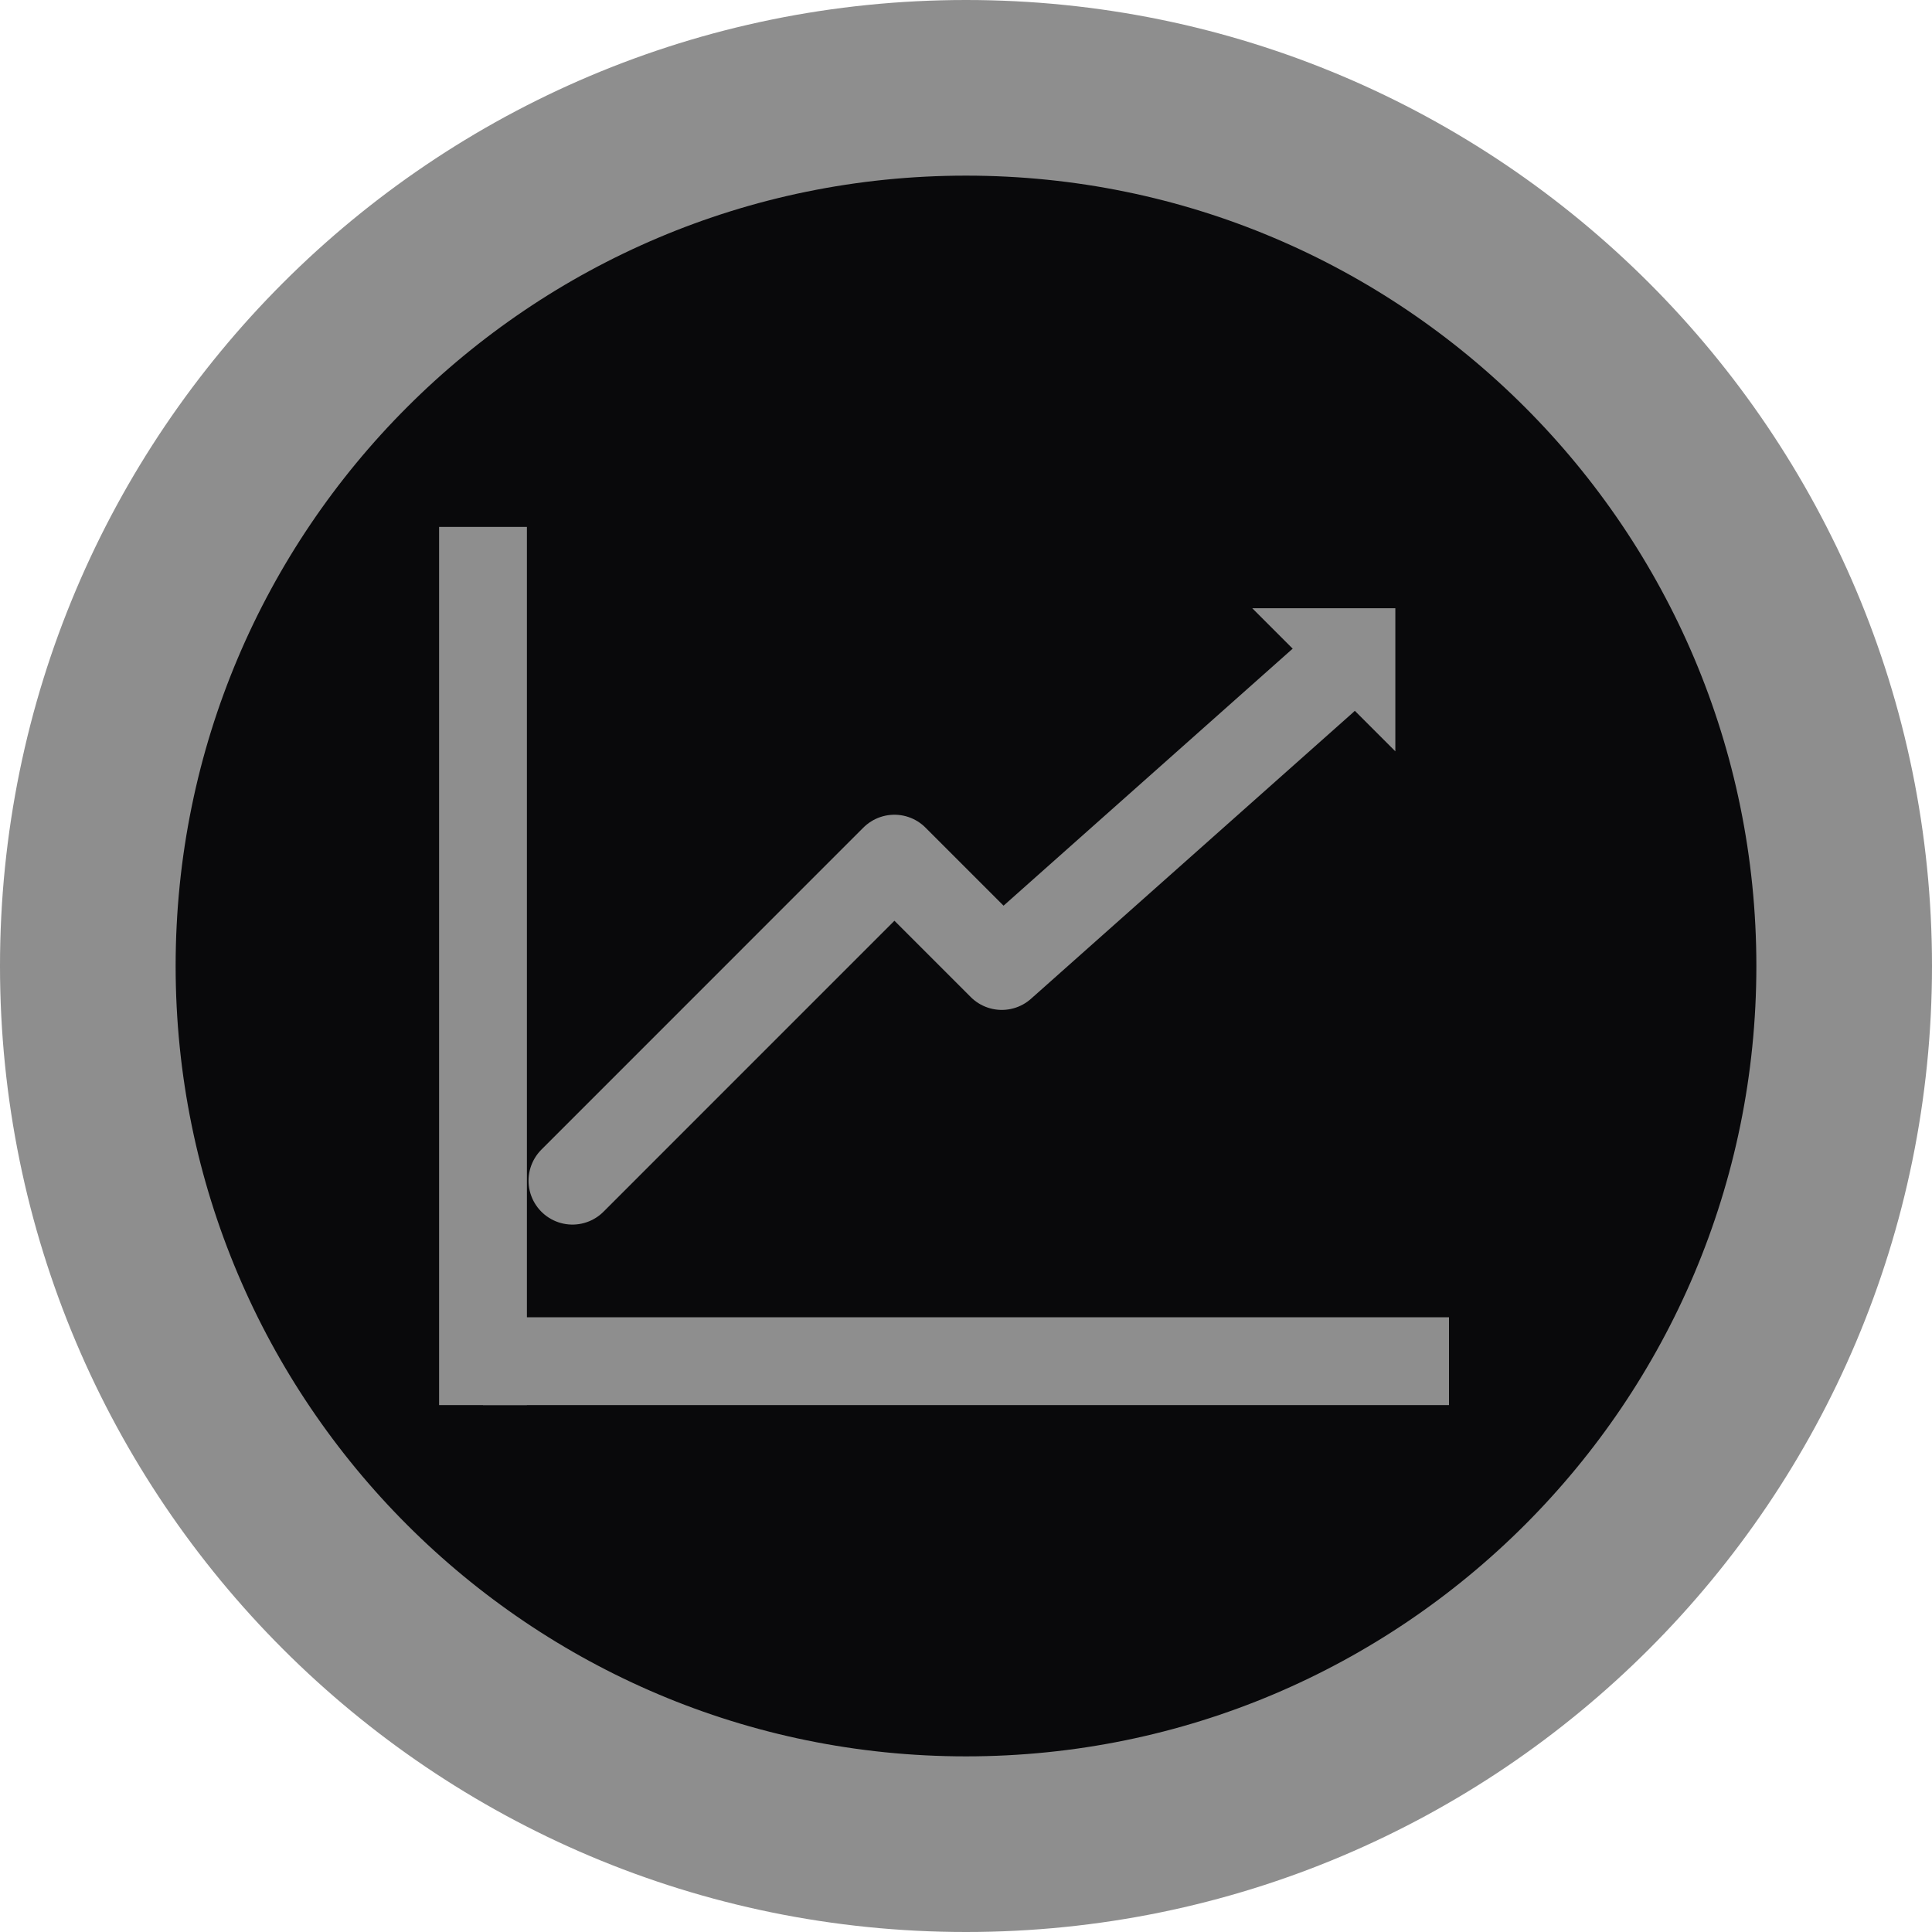
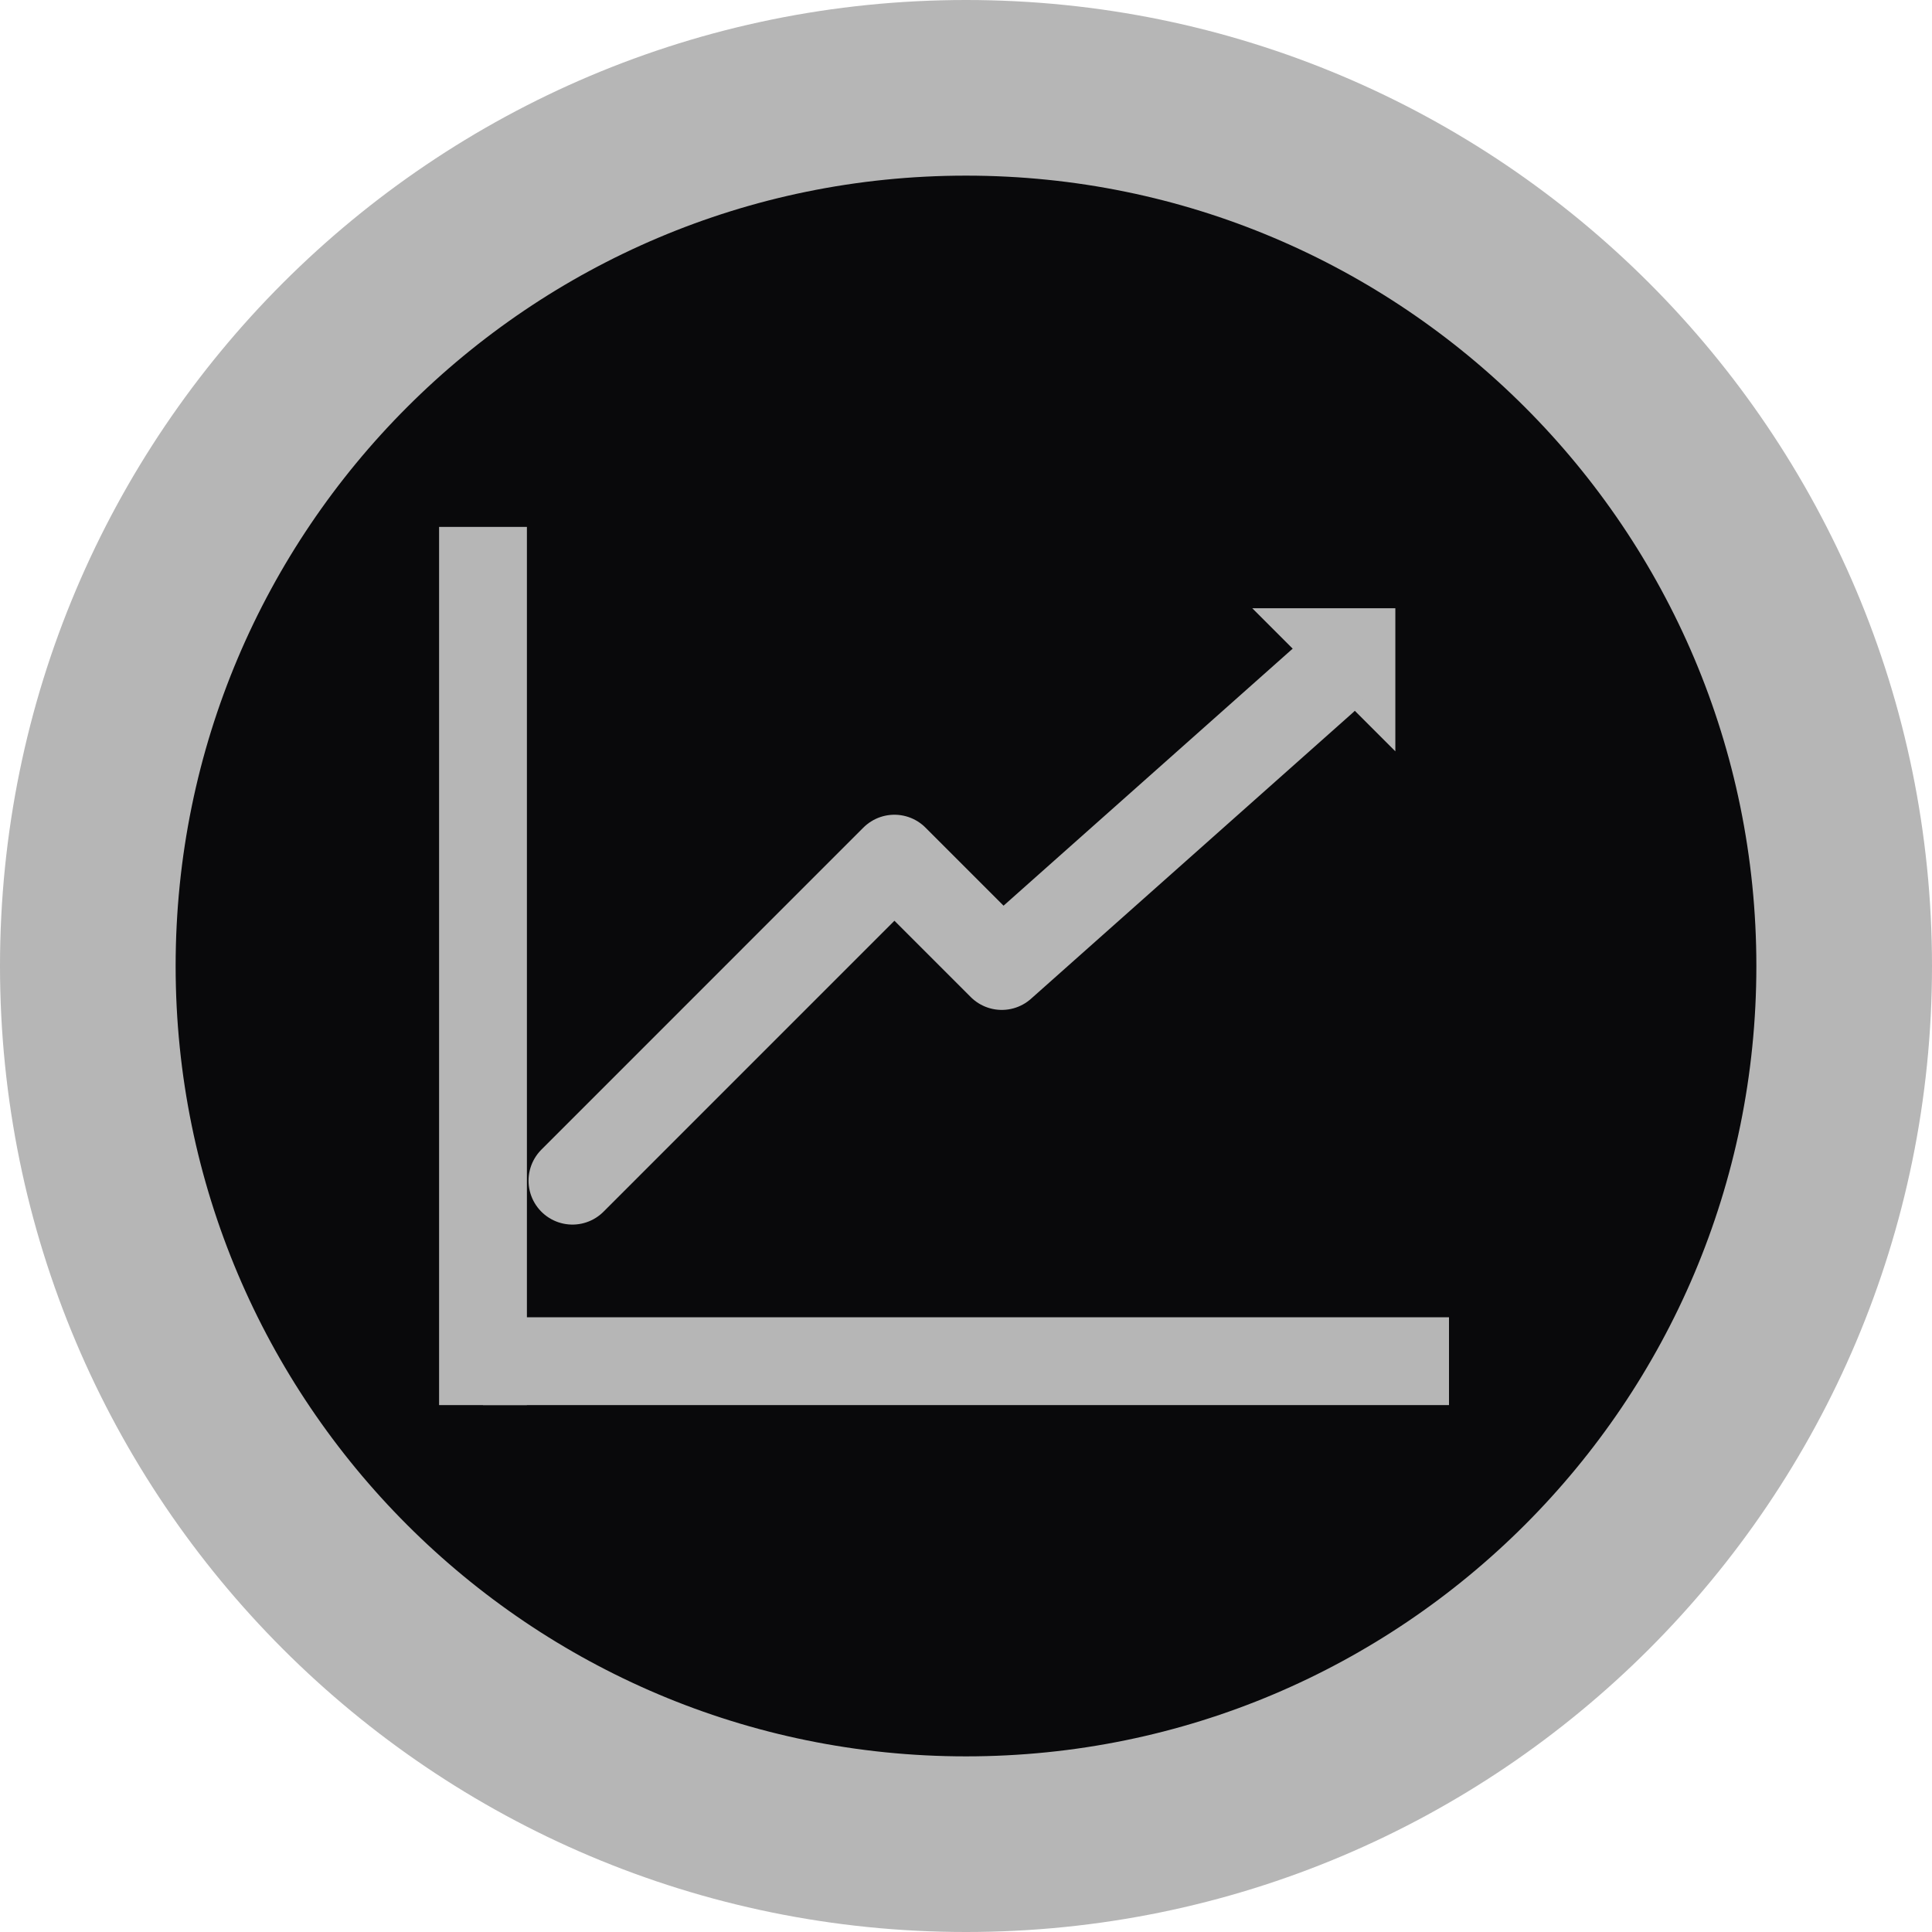
<svg xmlns="http://www.w3.org/2000/svg" width="44" height="44" viewBox="0 0 44 44" fill="none">
-   <circle cx="22" cy="22" r="20" fill="#09090B" stroke="#8E8E8E" stroke-width="4" />
-   <path d="M31.778 17.111L28.519 13.852H31.778V17.111Z" fill="#8E8E8E" />
-   <line x1="11" y1="12" x2="11" y2="32" stroke="#8E8E8E" stroke-width="2" />
-   <line x1="33" y1="31" x2="11" y2="31" stroke="#8E8E8E" stroke-width="2" />
-   <path d="M30.148 15.481L22.815 22L20.37 19.555L13.037 26.889" stroke="#8E8E8E" stroke-width="2" stroke-linecap="round" stroke-linejoin="round" />
+   <circle cx="22" cy="22" r="20" fill="#09090B" stroke="#B6B6B6" stroke-width="4" />
+   <path d="M31.778 17.111L28.519 13.852H31.778V17.111Z" fill="#B6B6B6" />
+   <line x1="11" y1="12" x2="11" y2="32" stroke="#B6B6B6" stroke-width="2" />
+   <line x1="33" y1="31" x2="11" y2="31" stroke="#B6B6B6" stroke-width="2" />
+   <path d="M30.148 15.481L22.815 22L20.37 19.555L13.037 26.889" stroke="#B6B6B6" stroke-width="2" stroke-linecap="round" stroke-linejoin="round" />
</svg>
